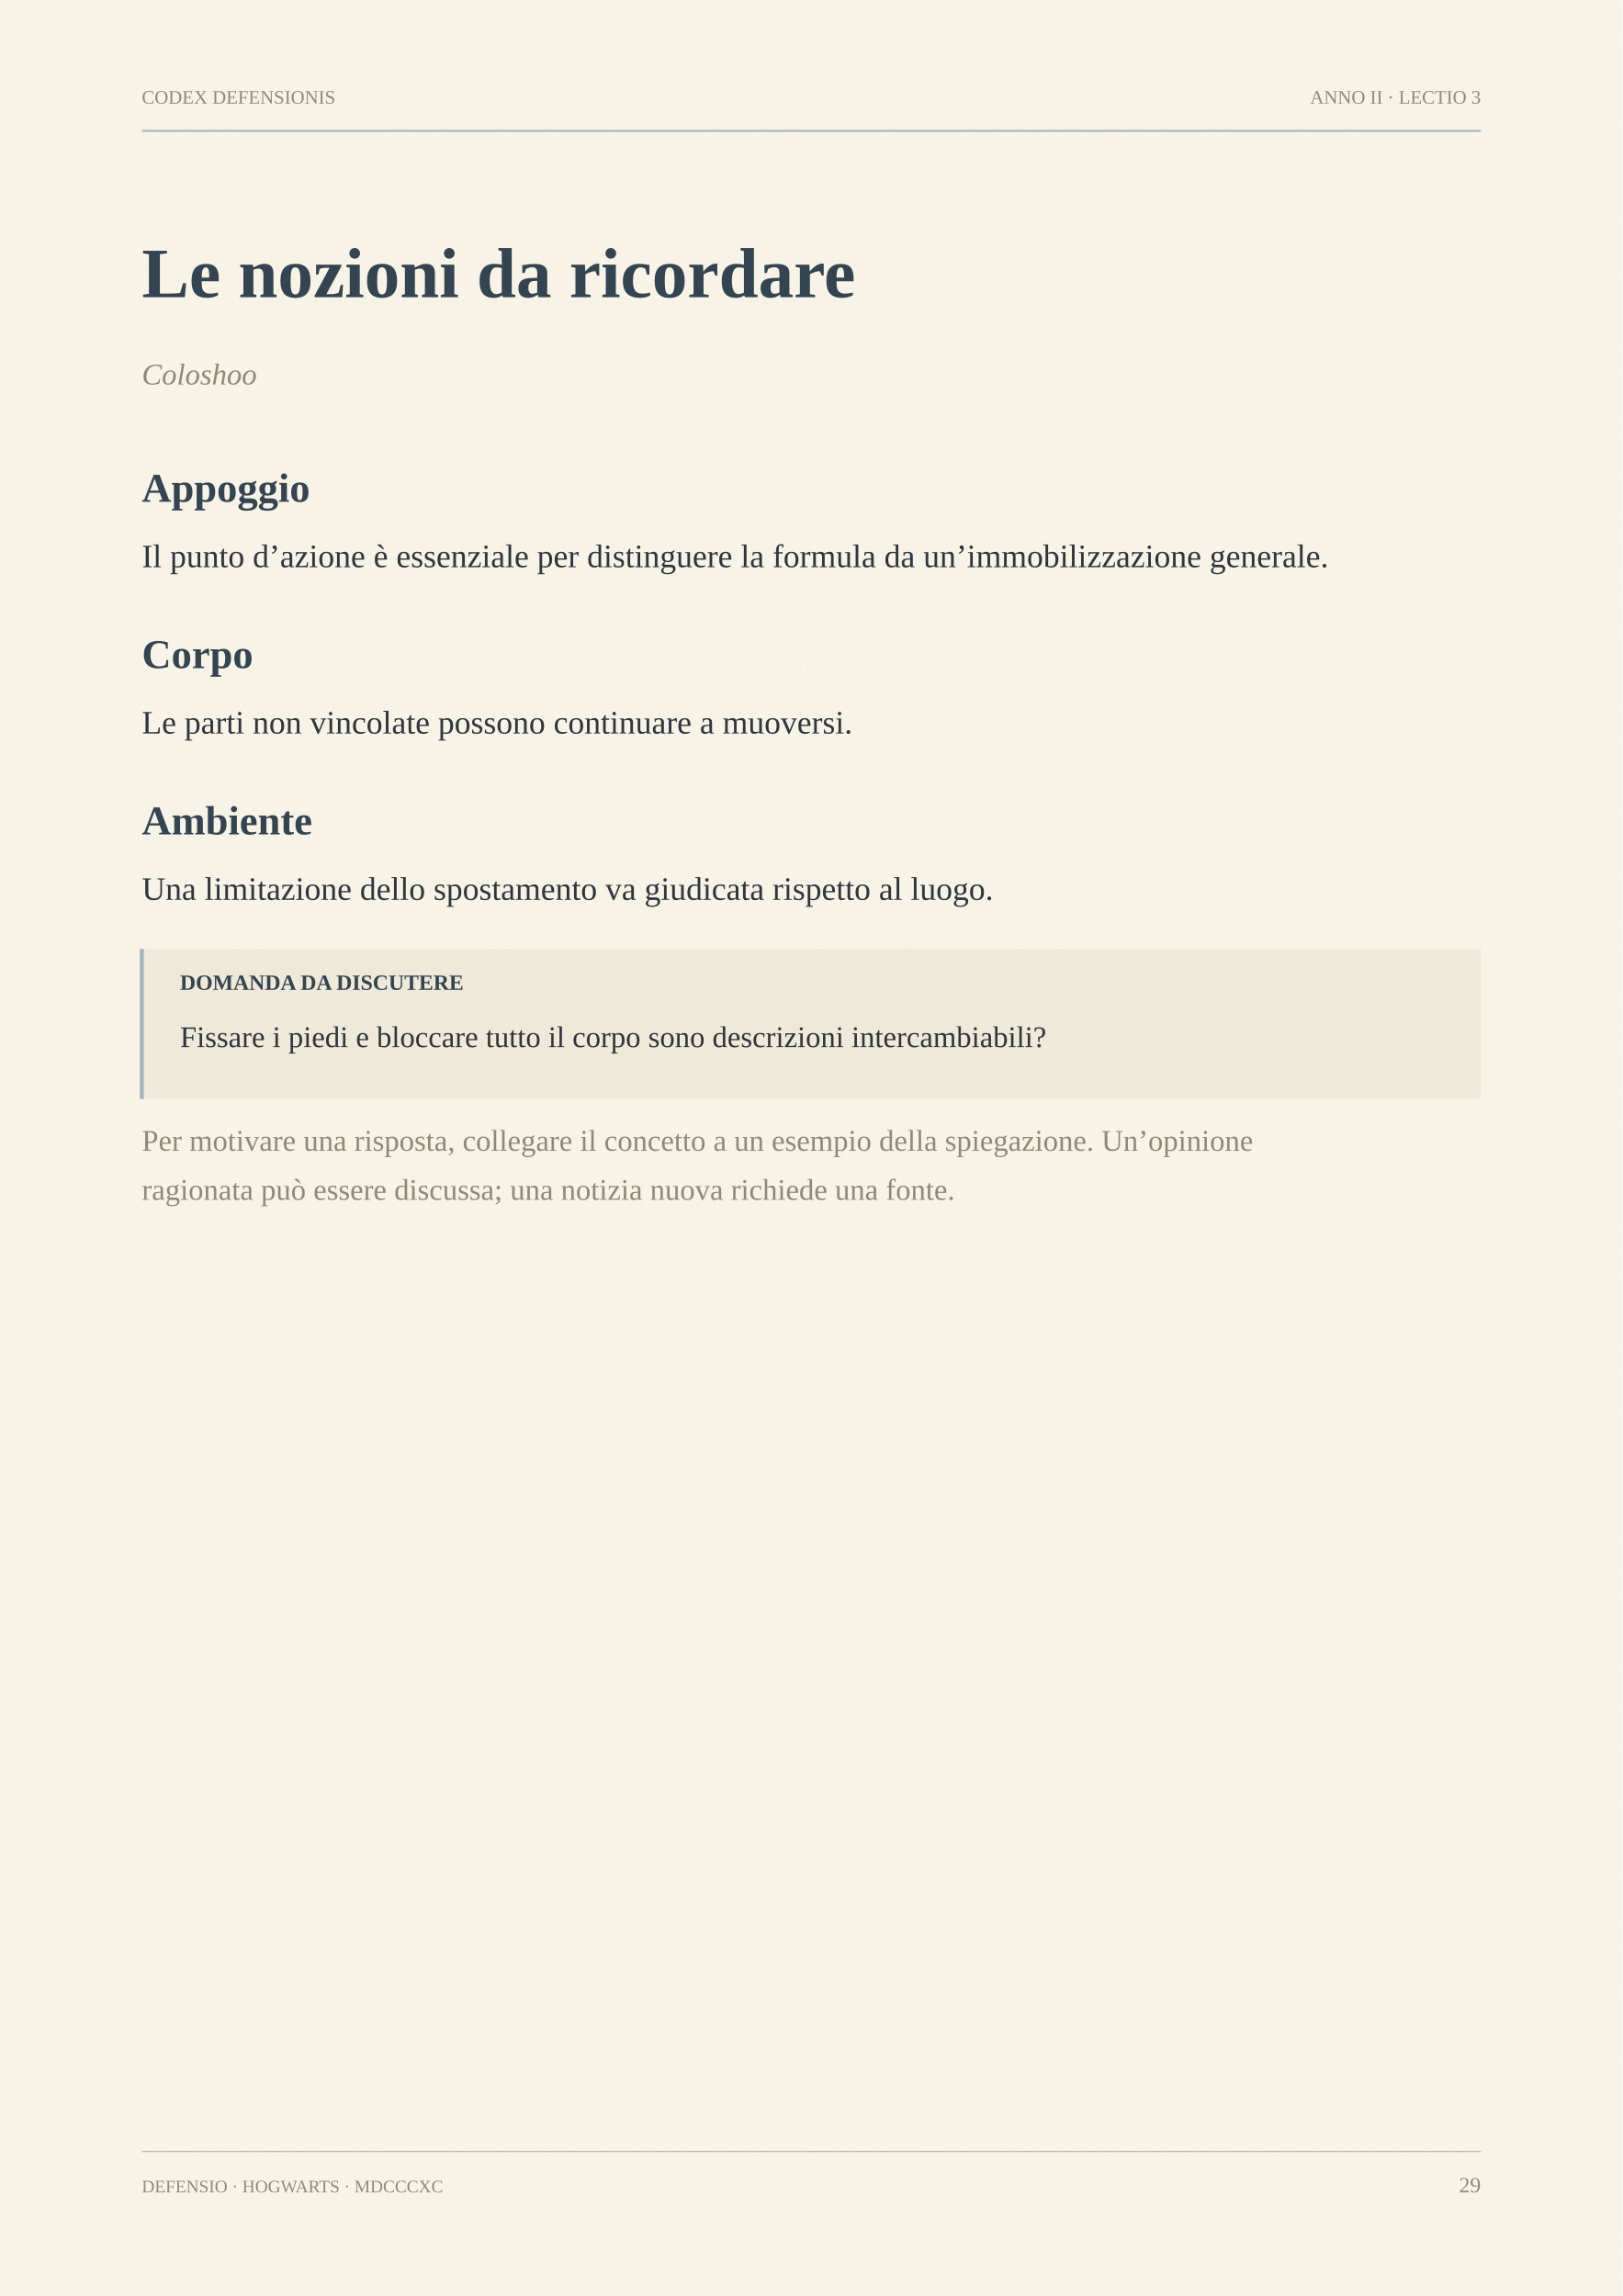
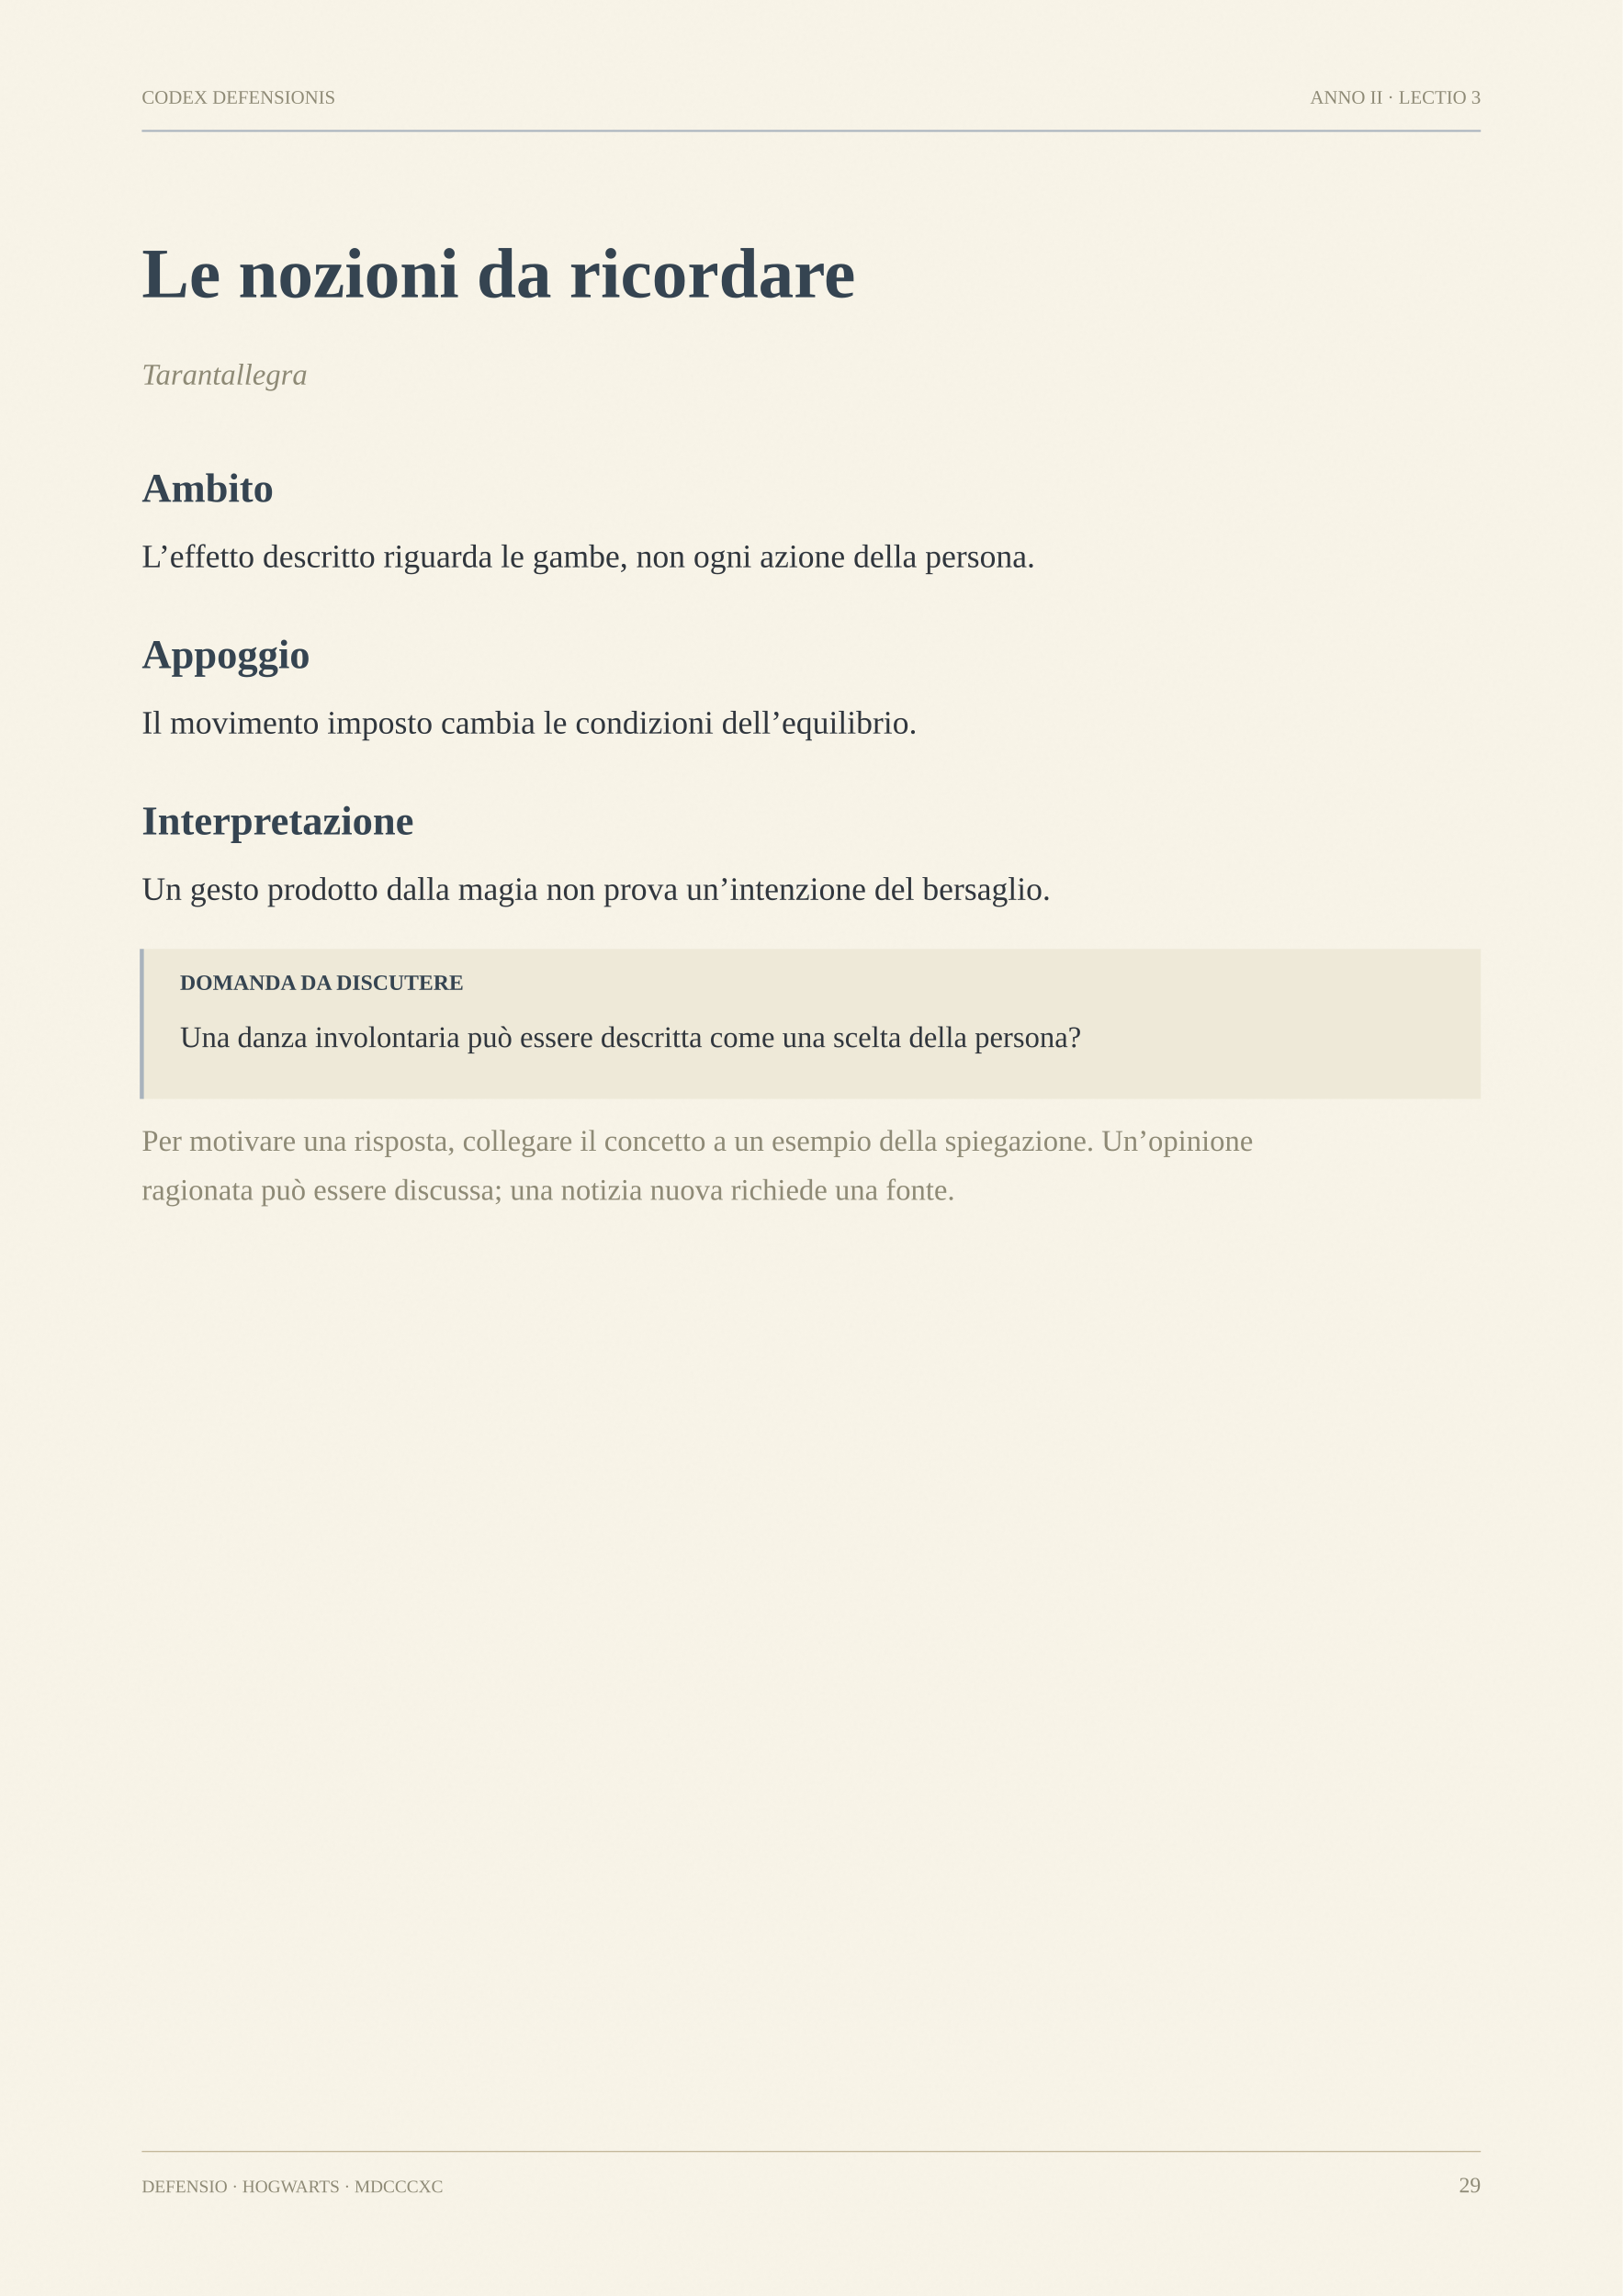
<svg xmlns="http://www.w3.org/2000/svg" width="595" height="842" viewBox="0 0 595 842">
  <defs>
    <filter id="grain">
      <feTurbulence type="fractalNoise" baseFrequency=".7" numOctaves="3" stitchTiles="stitch" />
      <feColorMatrix type="saturate" values="0" />
    </filter>
    <pattern id="paper" width="595" height="842" patternUnits="userSpaceOnUse">
      <rect width="595" height="842" filter="url(#grain)" opacity=".17" />
    </pattern>
    <linearGradient id="leather">
      <stop stop-color="#0e141a" />
      <stop offset=".12" stop-color="#394652" />
      <stop offset=".6" stop-color="#232f3b" />
      <stop offset="1" stop-color="#090e14" />
    </linearGradient>
  </defs>
  <rect width="595" height="842" fill="#f8f4e8" />
  <rect width="595" height="842" fill="url(#paper)" opacity=".17" />
  <text x="52" y="38" font-family="Georgia, Times New Roman, serif" font-size="7" fill="#8e8a76">CODEX DEFENSIONIS</text>
  <text x="543" y="38" font-family="Georgia, Times New Roman, serif" font-size="7" fill="#8e8a76" text-anchor="end">ANNO II · LECTIO 3</text>
  <path d="M52 48H543" stroke="#a9b3bd" stroke-width=".7" />
  <text x="52" y="109" font-family="Georgia, Times New Roman, serif" font-size="26" fill="#354451" font-weight="bold">Le nozioni da ricordare</text>
-   <text x="52" y="141" font-family="Georgia, Times New Roman, serif" font-size="11" fill="#8e8a76" font-style="italic">Coloshoo</text>
-   <text x="52" y="184" font-family="Georgia, Times New Roman, serif" font-size="15" fill="#354451" font-weight="bold">Appoggio</text>
-   <text x="52" y="208" font-family="Georgia, Times New Roman, serif" font-size="12" fill="#30363d">Il punto d’azione è essenziale per distinguere la formula da un’immobilizzazione generale.</text>
-   <text x="52" y="245" font-family="Georgia, Times New Roman, serif" font-size="15" fill="#354451" font-weight="bold">Corpo</text>
-   <text x="52" y="269" font-family="Georgia, Times New Roman, serif" font-size="12" fill="#30363d">Le parti non vincolate possono continuare a muoversi.</text>
-   <text x="52" y="306" font-family="Georgia, Times New Roman, serif" font-size="15" fill="#354451" font-weight="bold">Ambiente</text>
-   <text x="52" y="330" font-family="Georgia, Times New Roman, serif" font-size="12" fill="#30363d">Una limitazione dello spostamento va giudicata rispetto al luogo.</text>
+   <text x="52" y="141" font-family="Georgia, Times New Roman, serif" font-size="11" fill="#8e8a76" font-style="italic">Tarantallegra</text>
+   <text x="52" y="184" font-family="Georgia, Times New Roman, serif" font-size="15" fill="#354451" font-weight="bold">Ambito</text>
+   <text x="52" y="208" font-family="Georgia, Times New Roman, serif" font-size="12" fill="#30363d">L’effetto descritto riguarda le gambe, non ogni azione della persona.</text>
+   <text x="52" y="245" font-family="Georgia, Times New Roman, serif" font-size="15" fill="#354451" font-weight="bold">Appoggio</text>
+   <text x="52" y="269" font-family="Georgia, Times New Roman, serif" font-size="12" fill="#30363d">Il movimento imposto cambia le condizioni dell’equilibrio.</text>
+   <text x="52" y="306" font-family="Georgia, Times New Roman, serif" font-size="15" fill="#354451" font-weight="bold">Interpretazione</text>
+   <text x="52" y="330" font-family="Georgia, Times New Roman, serif" font-size="12" fill="#30363d">Un gesto prodotto dalla magia non prova un’intenzione del bersaglio.</text>
  <rect x="52" y="348" width="491" height="55" fill="#eee9d8" />
  <path d="M52 348v55" stroke="#a9b3bd" stroke-width="1.5" />
  <text x="66" y="363" font-family="Georgia, Times New Roman, serif" font-size="8" fill="#354451" font-weight="bold">DOMANDA DA DISCUTERE</text>
-   <text x="66" y="384" font-family="Georgia, Times New Roman, serif" font-size="11" fill="#30363d">Fissare i piedi e bloccare tutto il corpo sono descrizioni intercambiabili?</text>
+   <text x="66" y="384" font-family="Georgia, Times New Roman, serif" font-size="11" fill="#30363d">Una danza involontaria può essere descritta come una scelta della persona?</text>
  <text x="52" y="422" font-family="Georgia, Times New Roman, serif" font-size="11" fill="#8e8a76">Per motivare una risposta, collegare il concetto a un esempio della spiegazione. Un’opinione</text>
  <text x="52" y="440" font-family="Georgia, Times New Roman, serif" font-size="11" fill="#8e8a76">ragionata può essere discussa; una notizia nuova richiede una fonte.</text>
  <path d="M52 789H543" stroke="#c3b89b" stroke-width=".45" />
  <text x="52" y="804" font-family="Georgia, Times New Roman, serif" font-size="6.5" fill="#8e8a76">DEFENSIO · HOGWARTS · MDCCCXC</text>
  <text x="543" y="804" font-family="Georgia, Times New Roman, serif" font-size="8" fill="#8e8a76" text-anchor="end">29</text>
</svg>
